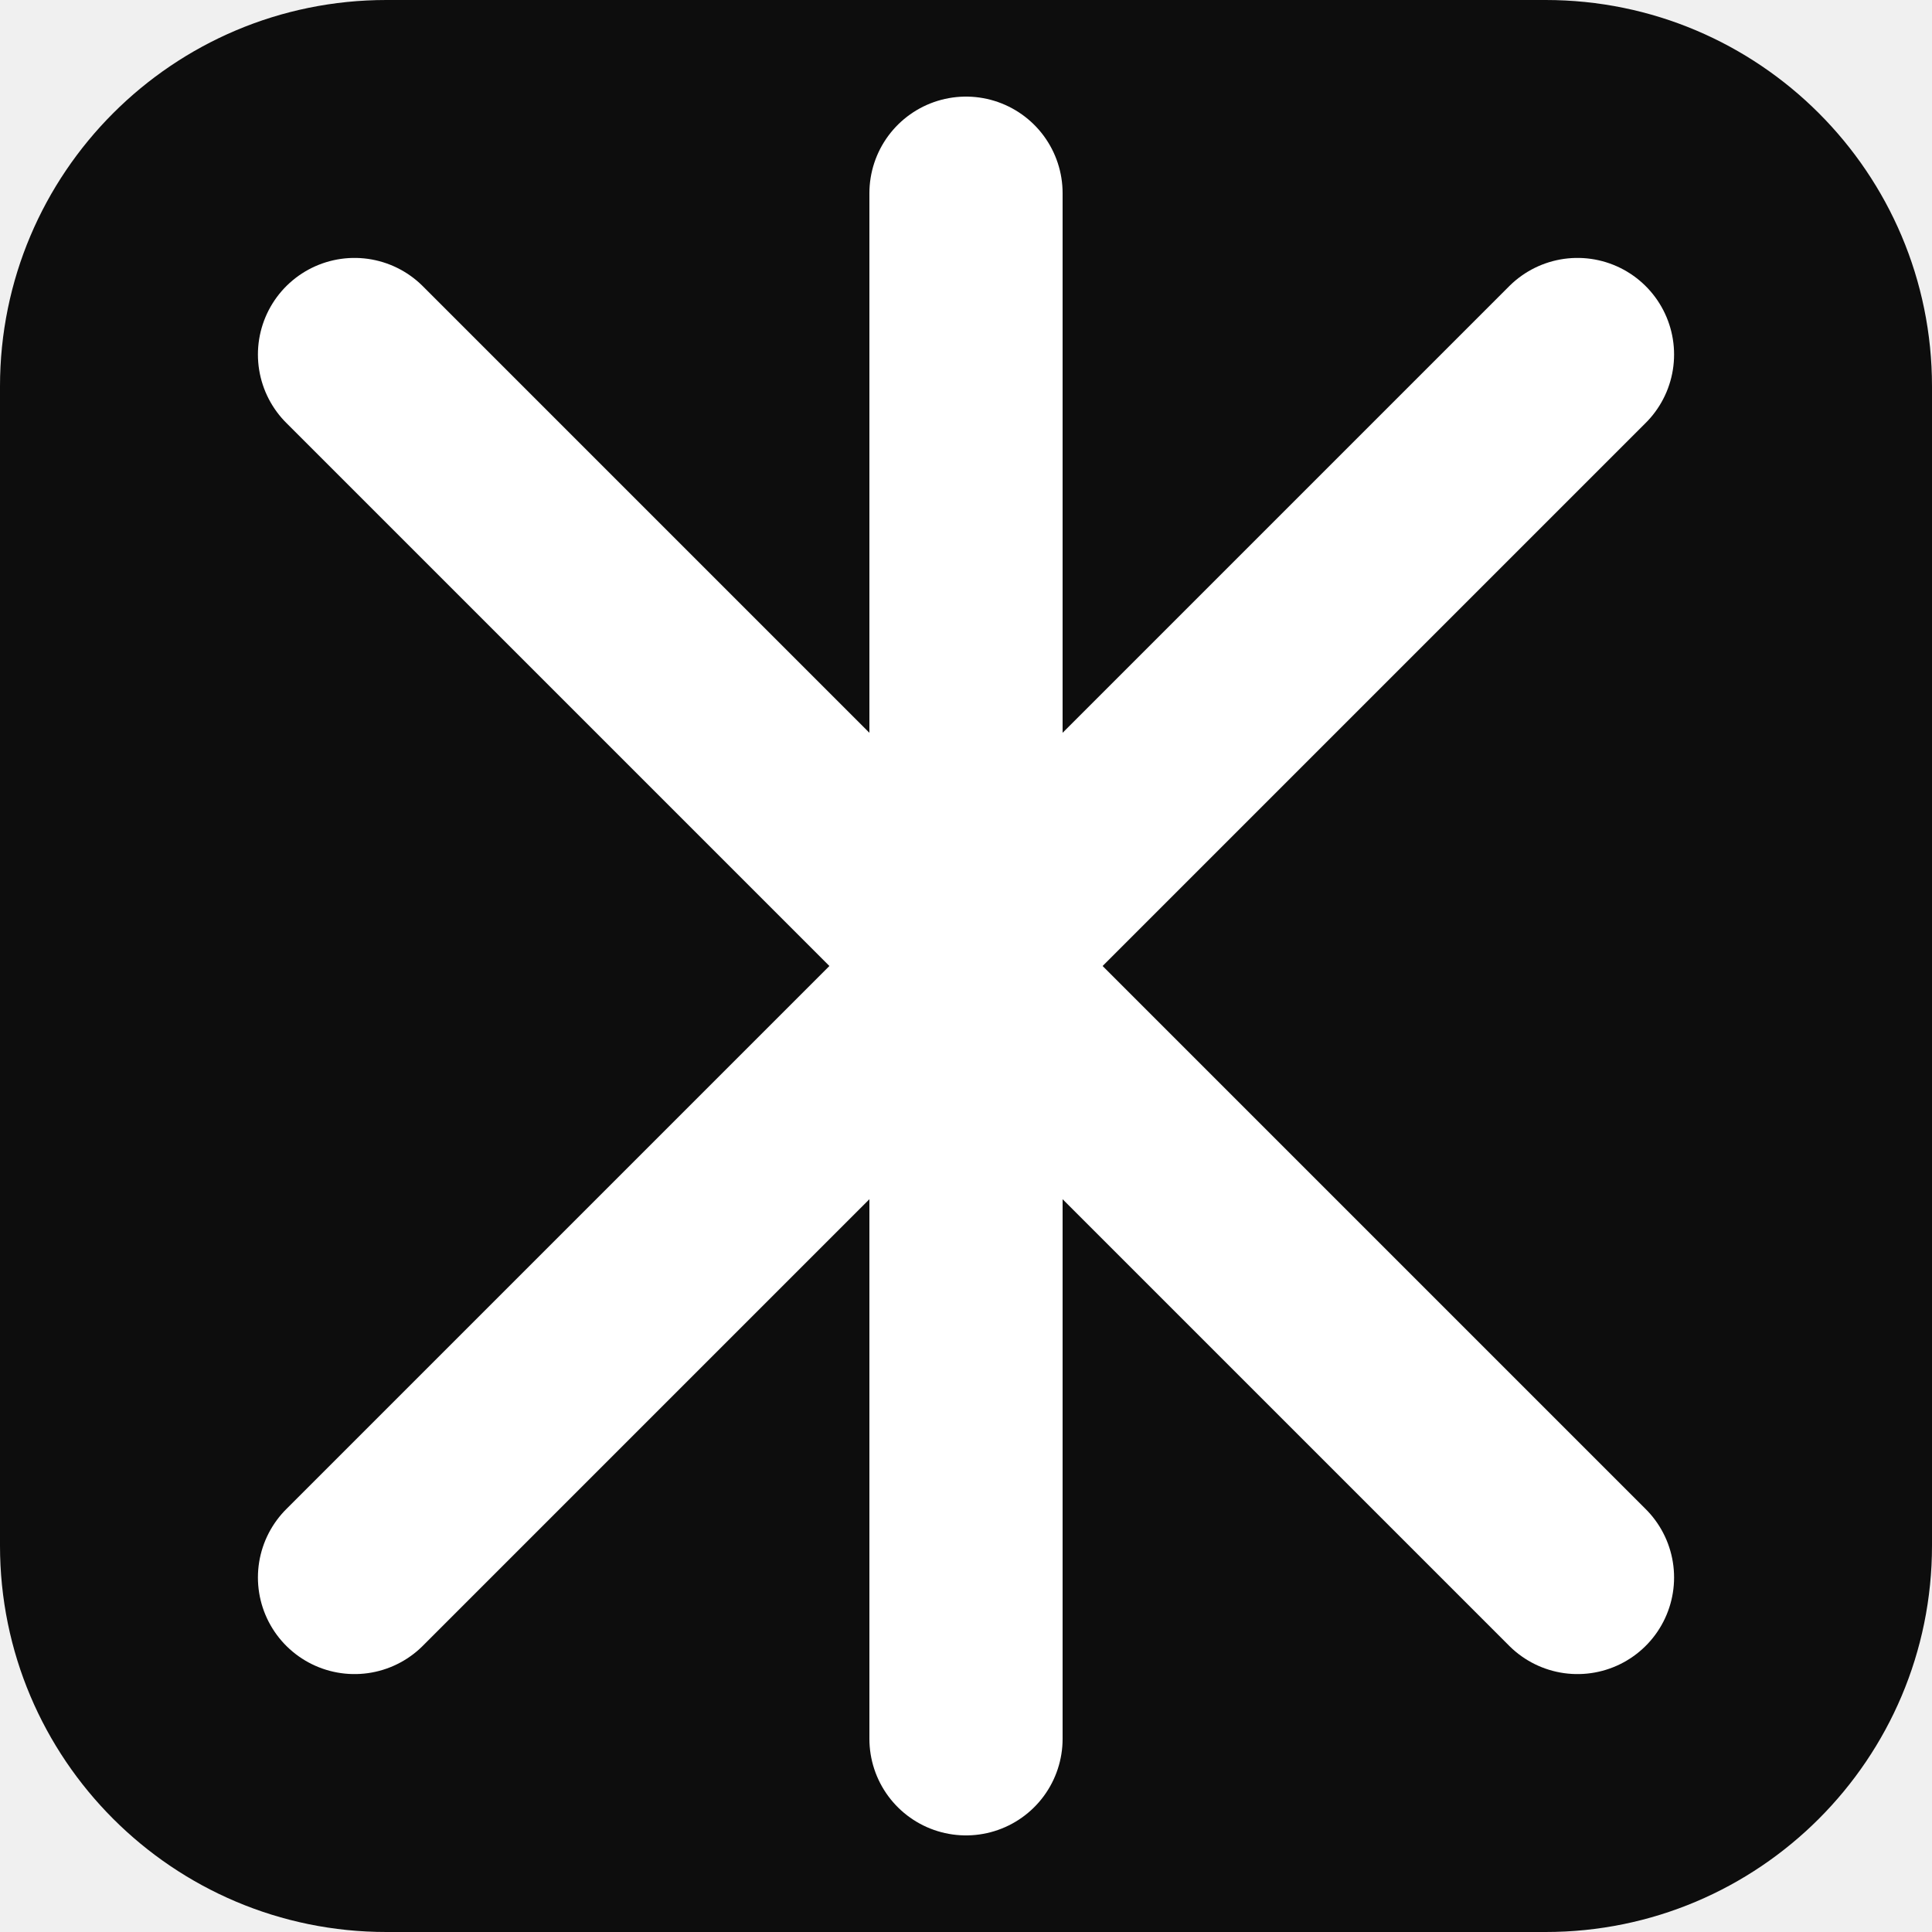
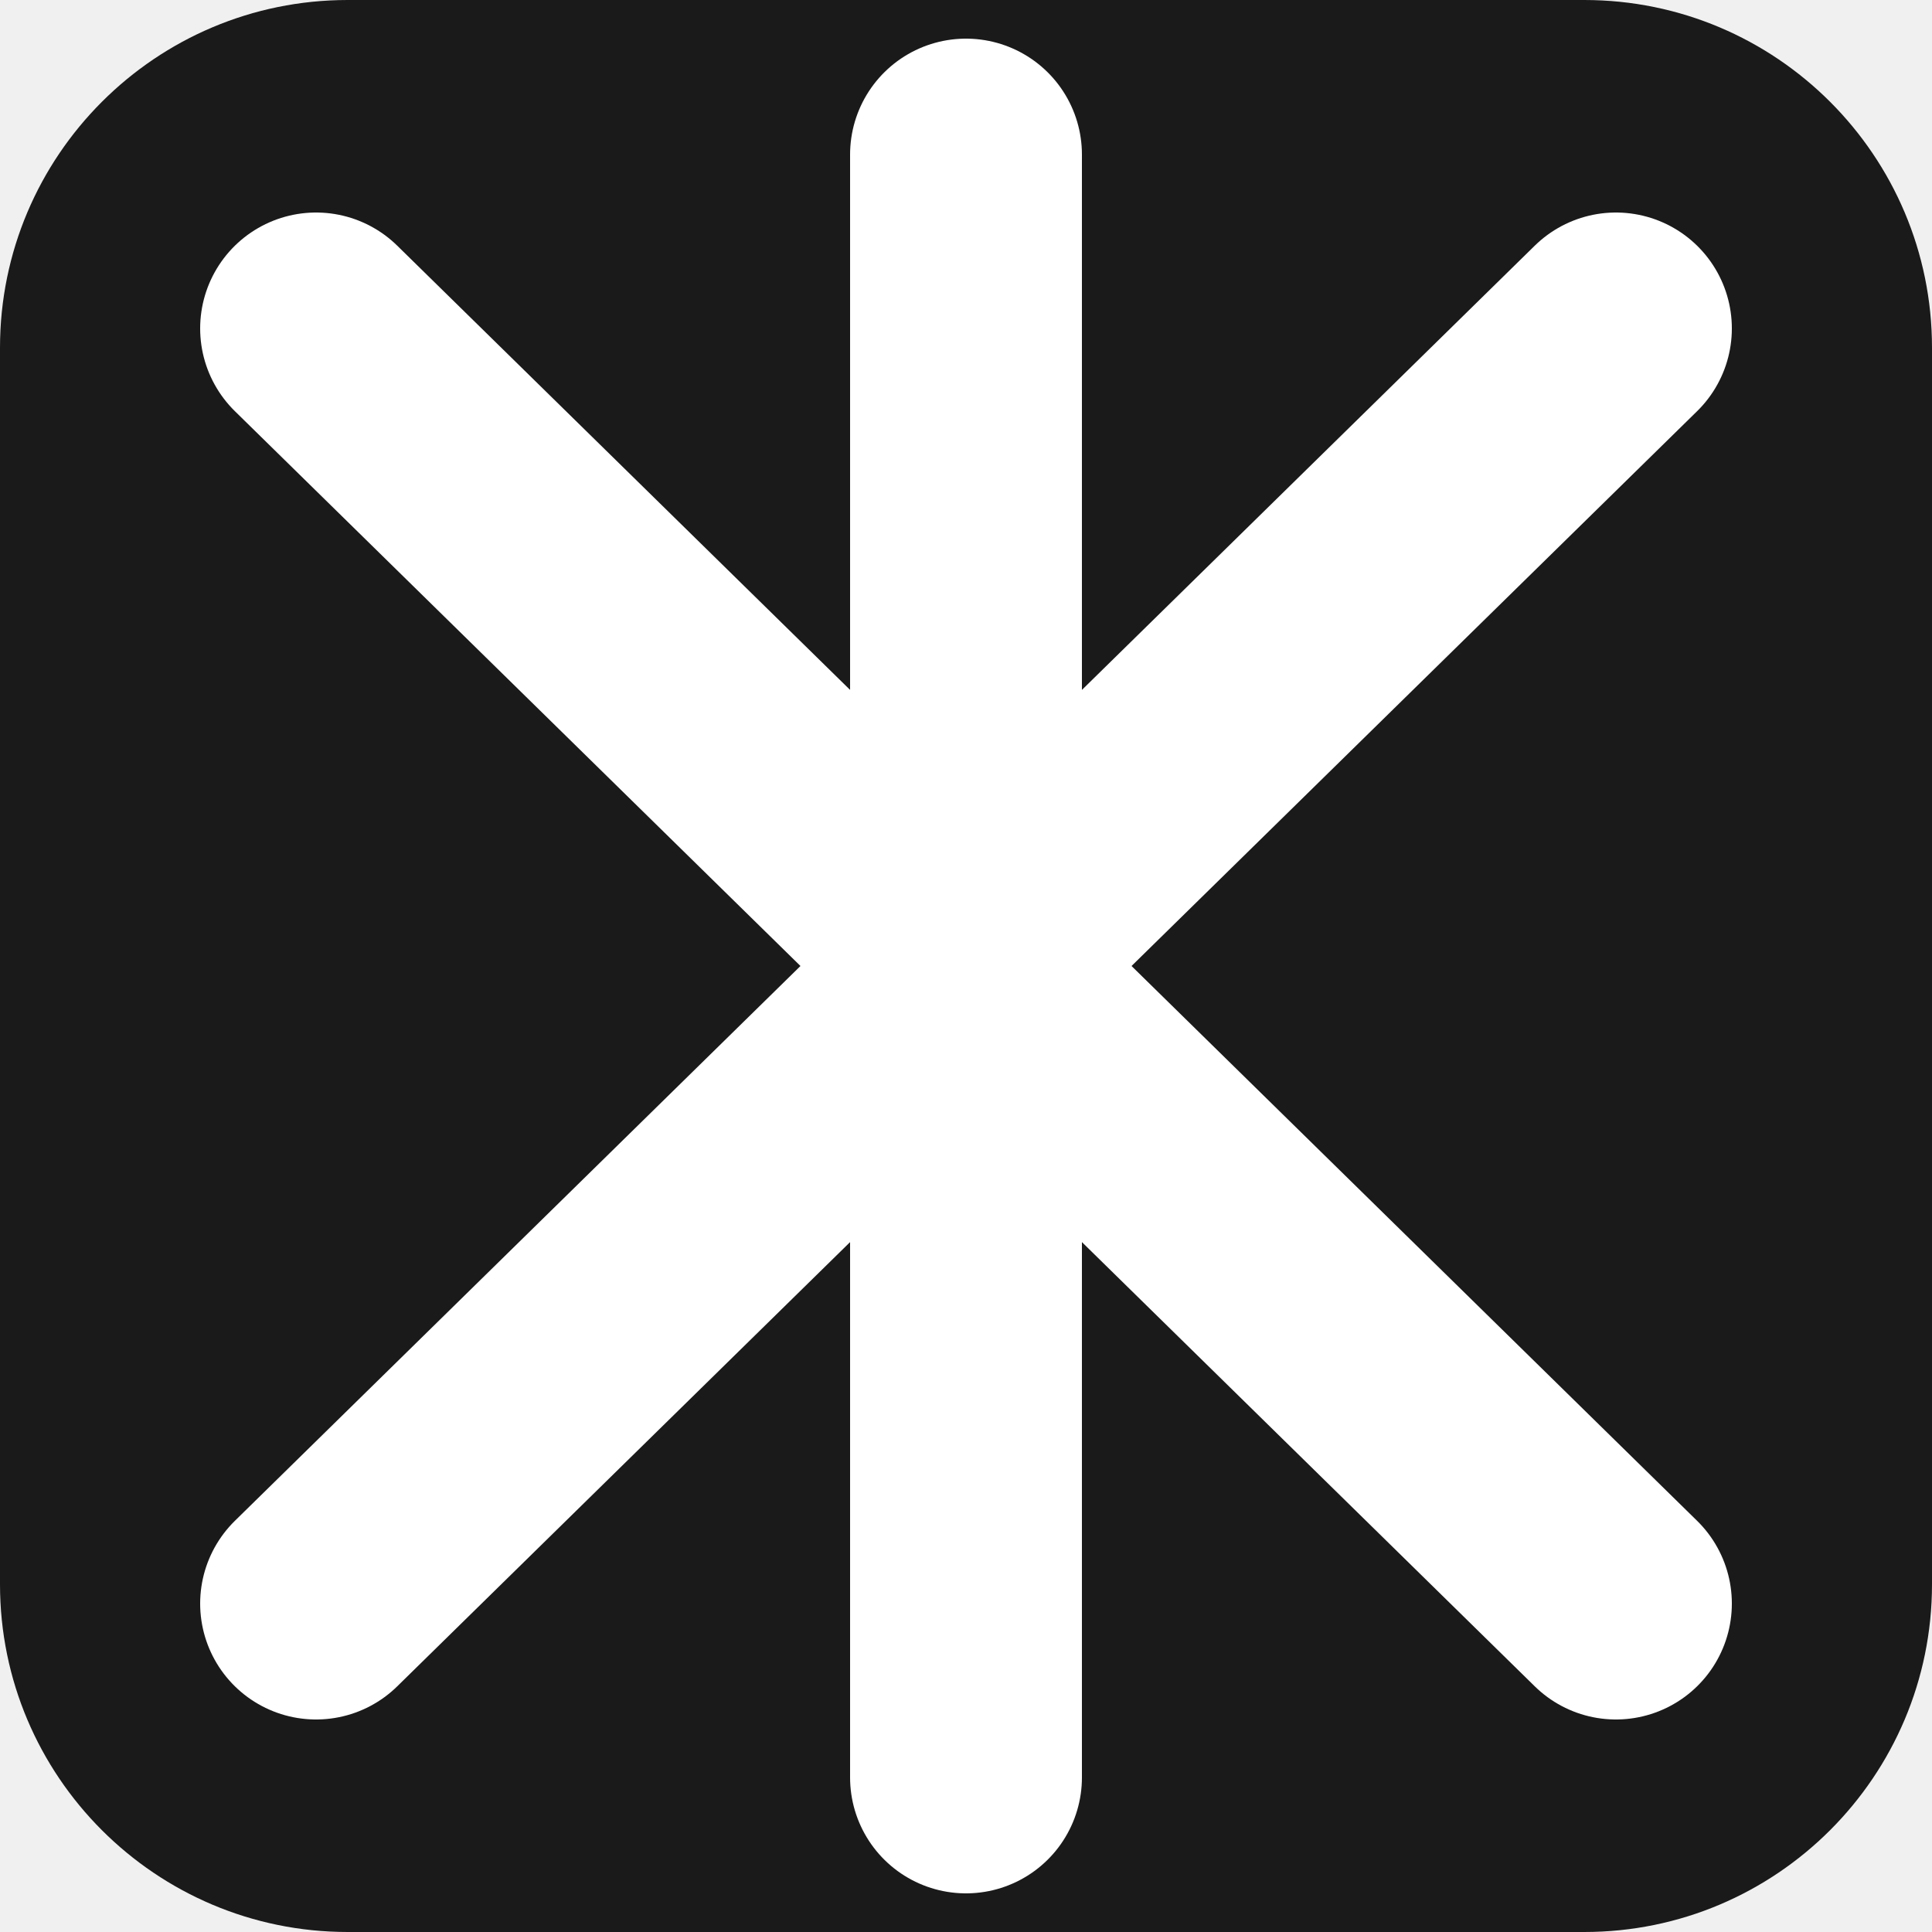
<svg xmlns="http://www.w3.org/2000/svg" viewBox="0 0 100 100">
-   <rect width="100" height="100" fill="#0d0d0d" rx="20" />
-   <g stroke="#ffffff" stroke-width="10" stroke-linecap="round" stroke-linejoin="round">
-     <line x1="50" y1="10" x2="50" y2="90" />
-     <line x1="81.65" y1="18.35" x2="18.35" y2="81.65" />
-     <line x1="18.35" y1="18.35" x2="81.65" y2="81.65" />
+   <rect width="100" height="100" fill="#1a1a1a" rx="18" />
+   <g stroke="#ffffff" stroke-width="12" stroke-linecap="round">
+     <line x1="50" y1="8" x2="50" y2="92" />
+     <line x1="83.64" y1="17" x2="16.36" y2="83" />
+     <line x1="16.36" y1="17" x2="83.64" y2="83" />
  </g>
</svg>
